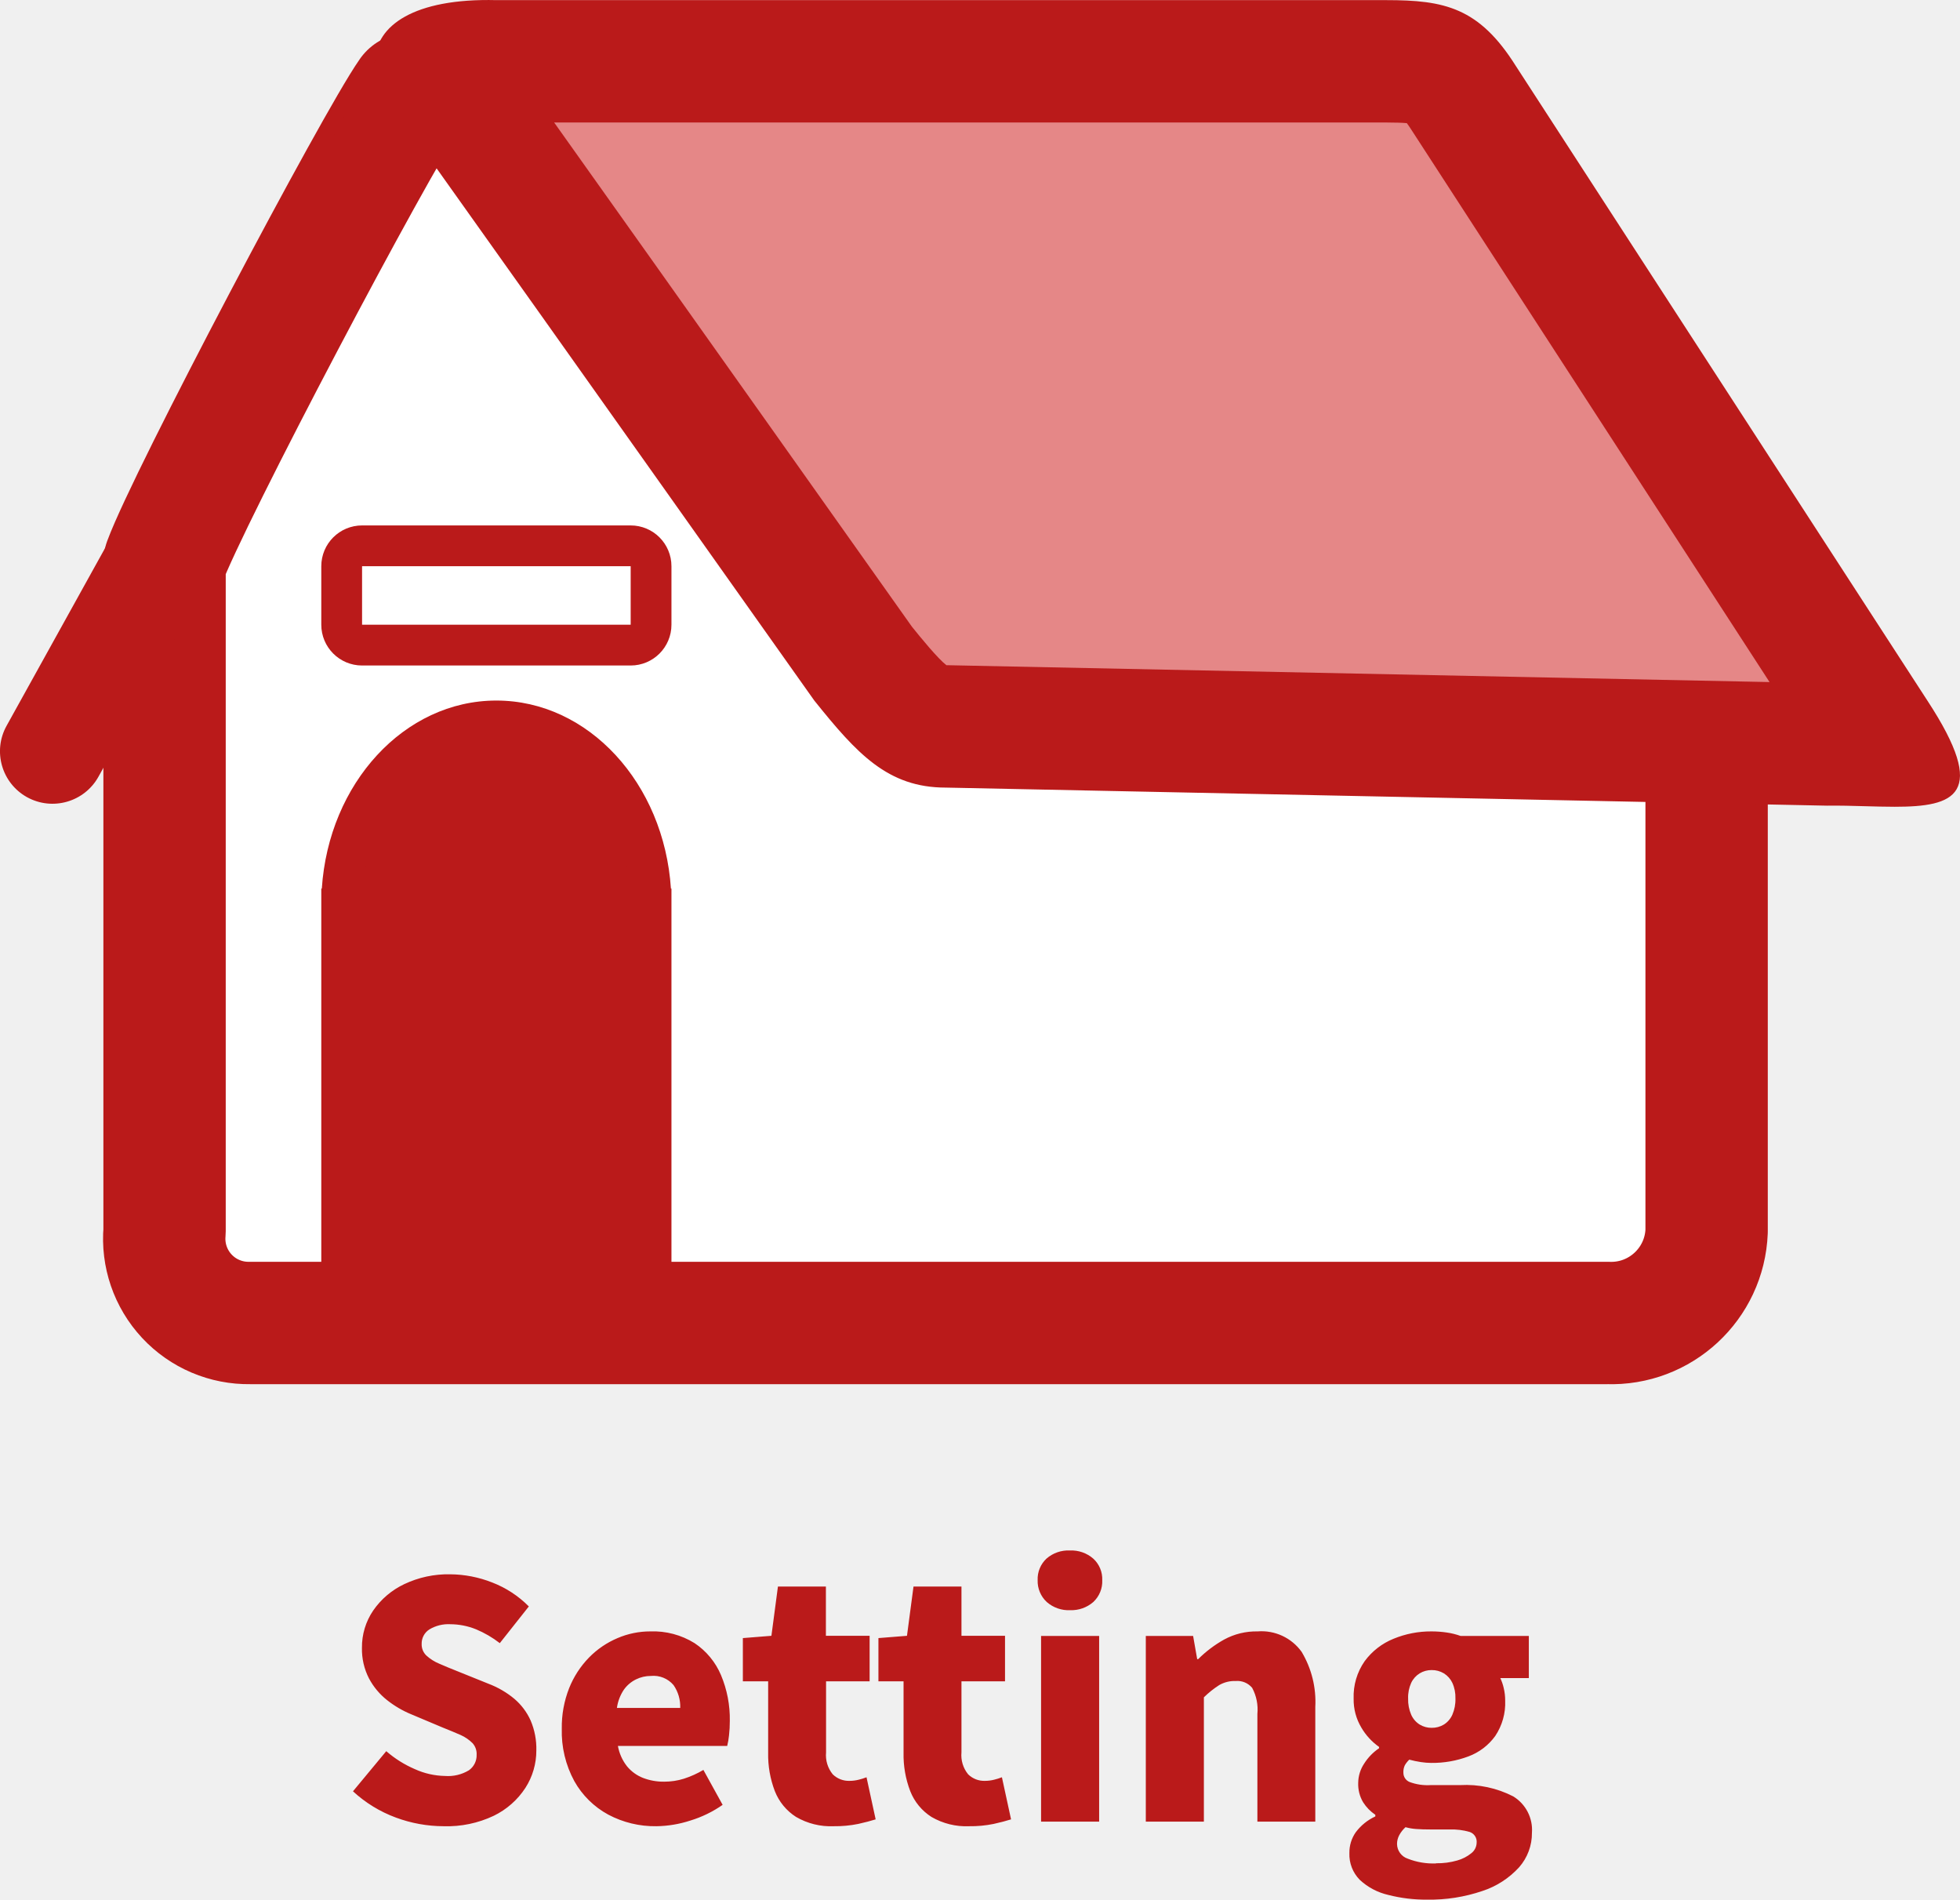
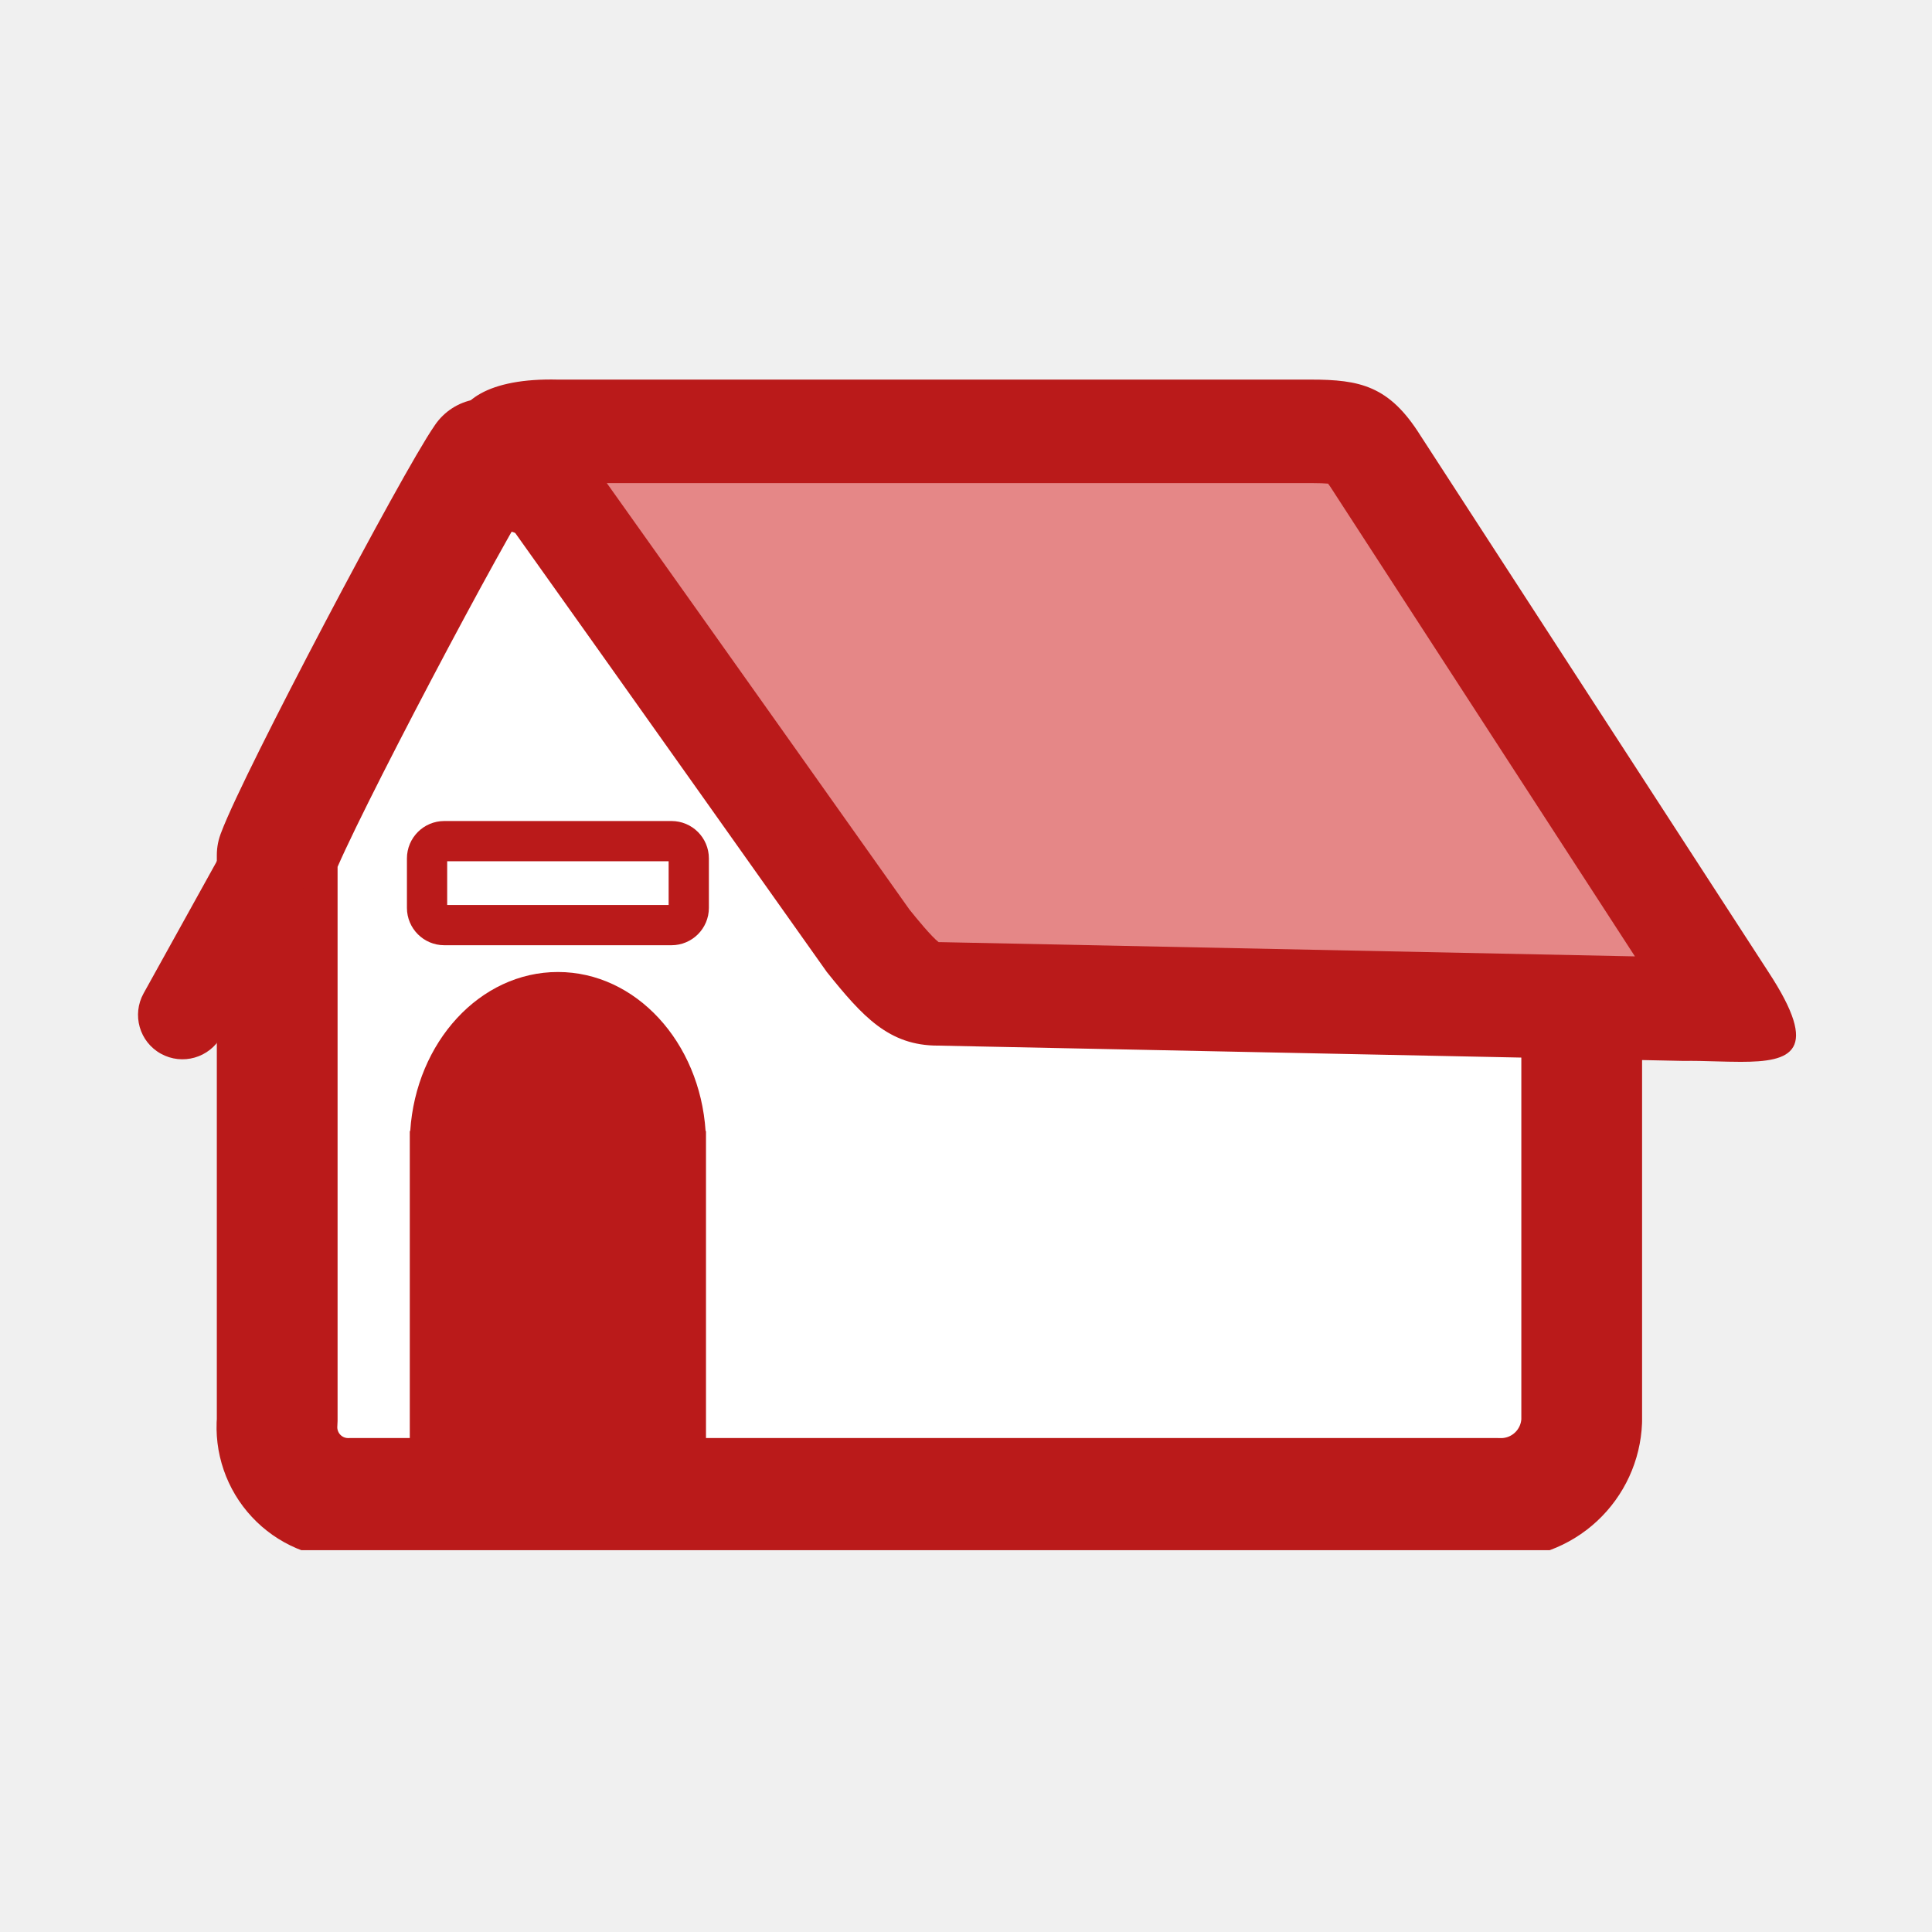
- <svg xmlns="http://www.w3.org/2000/svg" width="48.059" height="46.57" viewBox="0 0 48.059 46.57">
-   <g id="グループ_70" data-name="グループ 70" transform="translate(-301.657 -858.342)">
-     <g id="グループ_44" data-name="グループ 44" transform="translate(-6.168 -5.655)">
-       <path id="パス_13" data-name="パス 13" d="M4.309-13.321,33.677-3.428A2.342,2.342,0,0,1,36.1-1.18V14.56a2.342,2.342,0,0,1-2.426,2.249H.383A2.065,2.065,0,0,1-1.711,14.56v-16.4C-1.119-3.443,3.462-12.11,4.309-13.321Z" transform="translate(313.571 879.621)" fill="#fff" stroke="#ba1a1a" stroke-linejoin="round" stroke-width="3" />
-       <g id="合体_2" data-name="合体 2" transform="translate(307.825 863.997)" fill="#e58787">
-         <path d="M 46.18 18.275 C 46.054 18.273 45.922 18.269 45.786 18.265 L 45.762 18.265 C 45.522 18.257 45.238 18.25 44.952 18.25 C 44.903 18.25 44.853 18.25 44.804 18.25 L 23.218 17.808 L 23.203 17.808 L 23.188 17.808 C 22.545 17.808 22.181 17.533 21.164 16.27 C 20.705 15.623 14.525 6.899 11.913 3.237 L 10.789 1.661 C 10.978 1.589 11.339 1.5 11.965 1.5 C 12.021 1.5 12.077 1.501 12.134 1.502 L 12.152 1.503 L 12.171 1.503 L 33.993 1.503 C 35.105 1.503 35.369 1.576 35.896 2.413 L 35.901 2.421 L 35.907 2.43 L 46.001 17.991 L 46.002 17.994 L 46.004 17.996 C 46.07 18.098 46.129 18.19 46.18 18.275 Z" stroke="none" />
-         <path d="M 43.389 16.721 L 34.626 3.211 C 34.572 3.125 34.528 3.063 34.495 3.019 C 34.401 3.01 34.246 3.003 33.993 3.003 L 13.588 3.003 C 16.351 6.883 21.767 14.526 22.362 15.366 C 22.576 15.632 22.994 16.144 23.206 16.308 L 23.249 16.308 L 43.389 16.721 M 46.458 19.778 C 46.225 19.778 45.977 19.771 45.72 19.764 C 45.419 19.755 45.107 19.747 44.797 19.751 L 23.188 19.308 C 21.765 19.308 21.007 18.47 19.967 17.175 C 19.967 17.175 13.421 7.935 10.692 4.108 L 2.415 19.04 C 2.07 19.662 1.286 19.887 0.663 19.543 C 0.041 19.198 -0.184 18.414 0.162 17.792 L 9.197 1.493 C 9.217 0.631 10.148 -0.047 12.171 0.003 L 33.993 0.003 C 35.416 0.003 36.265 0.182 37.166 1.614 L 47.259 17.175 C 48.78 19.497 47.917 19.778 46.458 19.778 Z" stroke="none" fill="#ba1a1a" />
-       </g>
-       <g id="合体_3" data-name="合体 3" transform="translate(315.703 881.171)" fill="#ba1a1a">
-         <path d="M 8.086 14.096 L 0.5 14.096 L 0.5 4.993 L 0.5 4.818 L 0.512 4.642 C 0.663 2.319 2.324 0.5 4.293 0.5 C 6.262 0.5 7.923 2.319 8.074 4.642 L 8.086 4.814 L 8.086 14.096 Z" stroke="none" />
-         <path d="M 7.586 13.596 L 7.586 4.831 L 7.575 4.675 C 7.441 2.614 5.999 1 4.293 1 C 2.587 1 1.145 2.614 1.01 4.675 L 1 4.835 L 1 13.596 L 7.586 13.596 M 8.586 14.596 L -3.320312544019544e-06 14.596 L -3.320312544019544e-06 4.61 L 0.013 4.61 C 0.181 2.031 2.033 -2.552490286689135e-06 4.293 -2.552490286689135e-06 C 6.553 -2.552490286689135e-06 8.405 2.031 8.573 4.61 L 8.586 4.61 L 8.586 14.596 Z" stroke="none" fill="#ba1a1a" />
-       </g>
-       <g id="長方形_33" data-name="長方形 33" transform="translate(315.703 876.878)" fill="#fff" stroke="#ba1a1a" stroke-width="1">
-         <rect width="8.586" height="3.434" rx="1" stroke="none" />
-         <rect x="0.5" y="0.5" width="7.586" height="2.434" rx="0.5" fill="none" />
-       </g>
-     </g>
-     <path id="パス_30" data-name="パス 30" d="M2.536.112A3.38,3.38,0,0,1,1.364-.1,3.161,3.161,0,0,1,.312-.744l.816-.984a2.676,2.676,0,0,0,.7.44,1.863,1.863,0,0,0,.74.168.99.99,0,0,0,.588-.14.449.449,0,0,0,.188-.38.392.392,0,0,0-.1-.284.976.976,0,0,0-.292-.2Q2.76-2.208,2.5-2.312l-.76-.32a2.477,2.477,0,0,1-.588-.344,1.684,1.684,0,0,1-.448-.536,1.565,1.565,0,0,1-.172-.752,1.591,1.591,0,0,1,.276-.912,1.924,1.924,0,0,1,.764-.648,2.506,2.506,0,0,1,1.12-.24,2.867,2.867,0,0,1,1.032.2,2.56,2.56,0,0,1,.9.588l-.712.9a2.563,2.563,0,0,0-.584-.34A1.7,1.7,0,0,0,2.7-4.84a.906.906,0,0,0-.516.128.411.411,0,0,0-.188.36.373.373,0,0,0,.116.28,1.074,1.074,0,0,0,.316.2q.2.088.464.192l.744.3a2.214,2.214,0,0,1,.632.368,1.511,1.511,0,0,1,.4.532,1.757,1.757,0,0,1,.14.732,1.689,1.689,0,0,1-.268.92,1.932,1.932,0,0,1-.776.684A2.669,2.669,0,0,1,2.536.112Zm5.216,0a2.436,2.436,0,0,1-1.18-.284,2.1,2.1,0,0,1-.832-.82A2.544,2.544,0,0,1,5.432-2.28a2.6,2.6,0,0,1,.18-.992A2.291,2.291,0,0,1,6.1-4.024,2.145,2.145,0,0,1,6.8-4.5a2.026,2.026,0,0,1,.8-.164,1.921,1.921,0,0,1,1.088.288,1.767,1.767,0,0,1,.648.784,2.778,2.778,0,0,1,.216,1.12,3.051,3.051,0,0,1-.02.36,1.887,1.887,0,0,1-.044.256H6.808a1.127,1.127,0,0,0,.224.5.966.966,0,0,0,.392.284,1.4,1.4,0,0,0,.52.092,1.61,1.61,0,0,0,.48-.072,2.348,2.348,0,0,0,.48-.216l.472.856a2.811,2.811,0,0,1-.788.384A2.805,2.805,0,0,1,7.752.112Zm-.968-2.9H8.336a.923.923,0,0,0-.164-.56.644.644,0,0,0-.556-.224.819.819,0,0,0-.364.084.793.793,0,0,0-.3.256A1.068,1.068,0,0,0,6.784-2.792ZM12.1.112a1.688,1.688,0,0,1-.924-.228,1.32,1.32,0,0,1-.52-.632,2.487,2.487,0,0,1-.164-.94V-3.44H9.872V-4.5l.7-.056.16-1.208h1.176v1.208h1.072V-3.44H11.912V-1.7a.743.743,0,0,0,.164.54A.559.559,0,0,0,12.488-1a.921.921,0,0,0,.224-.028,1.508,1.508,0,0,0,.192-.06l.224,1.032Q12.952,0,12.7.056A2.822,2.822,0,0,1,12.1.112Zm3.32,0a1.688,1.688,0,0,1-.924-.228,1.32,1.32,0,0,1-.52-.632,2.487,2.487,0,0,1-.164-.94V-3.44h-.616V-4.5l.7-.056.16-1.208h1.176v1.208H16.3V-3.44H15.232V-1.7a.743.743,0,0,0,.164.54A.559.559,0,0,0,15.808-1a.92.92,0,0,0,.224-.028,1.508,1.508,0,0,0,.192-.06l.224,1.032Q16.272,0,16.02.056A2.822,2.822,0,0,1,15.416.112ZM17.184,0V-4.552h1.424V0ZM17.9-5.184a.814.814,0,0,1-.576-.2A.7.7,0,0,1,17.1-5.92a.686.686,0,0,1,.216-.528.814.814,0,0,1,.576-.2.817.817,0,0,1,.572.2.679.679,0,0,1,.22.528.689.689,0,0,1-.22.536A.817.817,0,0,1,17.9-5.184ZM19.752,0V-4.552h1.16l.1.568h.024a2.909,2.909,0,0,1,.636-.48,1.646,1.646,0,0,1,.82-.2,1.21,1.21,0,0,1,1.08.5,2.381,2.381,0,0,1,.336,1.352V0H22.488V-2.64a1.125,1.125,0,0,0-.128-.64.471.471,0,0,0-.4-.168.76.76,0,0,0-.408.1,2.347,2.347,0,0,0-.376.3V0Zm6.9,1.912a3.712,3.712,0,0,1-.956-.116A1.522,1.522,0,0,1,25,1.428a.885.885,0,0,1-.256-.66A.864.864,0,0,1,24.9.26a1.255,1.255,0,0,1,.48-.388v-.04a1.054,1.054,0,0,1-.3-.308.869.869,0,0,1-.12-.476.866.866,0,0,1,.144-.468,1.282,1.282,0,0,1,.368-.38v-.032a1.515,1.515,0,0,1-.436-.476,1.331,1.331,0,0,1-.188-.708,1.506,1.506,0,0,1,.272-.92,1.64,1.64,0,0,1,.708-.548,2.4,2.4,0,0,1,.924-.18,2.551,2.551,0,0,1,.384.028,1.72,1.72,0,0,1,.336.084h1.672V-3.52h-.7a1.172,1.172,0,0,1,.084.244,1.3,1.3,0,0,1,.036.308,1.453,1.453,0,0,1-.244.868,1.419,1.419,0,0,1-.656.5,2.511,2.511,0,0,1-.916.16,1.717,1.717,0,0,1-.248-.02,2.651,2.651,0,0,1-.288-.06.648.648,0,0,0-.108.136.381.381,0,0,0-.036.184.243.243,0,0,0,.152.228,1.263,1.263,0,0,0,.52.076h.72a2.54,2.54,0,0,1,1.3.276.961.961,0,0,1,.46.892,1.263,1.263,0,0,1-.316.848,2.1,2.1,0,0,1-.9.58A4,4,0,0,1,26.648,1.912ZM26.76-2.3a.567.567,0,0,0,.3-.08.544.544,0,0,0,.208-.24.931.931,0,0,0,.076-.4.856.856,0,0,0-.076-.384.552.552,0,0,0-.208-.232.567.567,0,0,0-.3-.08.553.553,0,0,0-.292.08.552.552,0,0,0-.208.232.856.856,0,0,0-.076.384.931.931,0,0,0,.076.4.544.544,0,0,0,.208.24A.553.553,0,0,0,26.76-2.3Zm.112,3.32a1.754,1.754,0,0,0,.516-.068.948.948,0,0,0,.348-.18A.333.333,0,0,0,27.864.52a.253.253,0,0,0-.172-.268A1.564,1.564,0,0,0,27.2.192h-.432q-.248,0-.392-.012A1.342,1.342,0,0,1,26.12.136a.73.73,0,0,0-.156.2.453.453,0,0,0-.052.212.385.385,0,0,0,.264.36A1.7,1.7,0,0,0,26.872,1.024Z" transform="translate(310 903)" fill="#ba1a1a" />
+ <svg xmlns="http://www.w3.org/2000/svg" width="48" height="48" viewBox="0 0 48 48" fill="none">
+   <g clip-path="url(#clip0_155_3472)">
+     <path d="M12.047 11.403L37.22 19.882C37.75 19.863 38.267 20.056 38.656 20.417C39.045 20.778 39.276 21.279 39.297 21.809V35.301C39.276 35.832 39.045 36.333 38.656 36.694C38.266 37.056 37.748 37.248 37.217 37.228H8.682C8.434 37.233 8.187 37.185 7.958 37.088C7.73 36.991 7.524 36.847 7.355 36.665C7.185 36.483 7.056 36.267 6.976 36.032C6.895 35.797 6.865 35.548 6.887 35.301V21.243C7.395 19.869 11.321 12.441 12.047 11.403Z" fill="white" stroke="#BA1A1A" stroke-width="3" stroke-linejoin="round" />
+     <path d="M43.012 25.093C42.904 25.091 42.791 25.088 42.674 25.084L42.654 25.084C42.447 25.078 42.205 25.071 41.959 25.071C41.917 25.071 41.875 25.071 41.832 25.072L23.33 24.693L23.317 24.692H23.304C22.753 24.692 22.441 24.457 21.569 23.375C21.176 22.82 15.879 15.342 13.64 12.203L12.676 10.852C12.839 10.79 13.148 10.714 13.685 10.714C13.732 10.714 13.78 10.715 13.829 10.716L13.845 10.717H13.861H32.566C33.519 10.717 33.745 10.779 34.197 11.496L34.202 11.504L34.206 11.511L42.858 24.849L42.859 24.852L42.861 24.854C42.918 24.941 42.968 25.02 43.012 25.093Z" fill="#E58787" />
+     <path d="M40.619 23.761L33.108 12.181C33.062 12.107 33.024 12.054 32.996 12.016C32.916 12.009 32.782 12.002 32.566 12.002H15.076C17.444 15.328 22.086 21.879 22.596 22.599C22.78 22.828 23.138 23.266 23.32 23.407L23.357 23.407L40.619 23.761ZM43.25 26.381C43.05 26.381 42.837 26.375 42.617 26.369C42.36 26.361 42.092 26.354 41.826 26.358L23.304 25.978C22.084 25.978 21.435 25.26 20.543 24.15C20.543 24.15 14.933 16.23 12.593 12.95L5.499 25.749C5.203 26.282 4.531 26.475 3.997 26.179C3.464 25.884 3.272 25.212 3.568 24.679L11.312 10.708C11.329 9.969 12.127 9.388 13.861 9.431H32.566C33.785 9.431 34.513 9.584 35.285 10.812L43.937 24.15C45.24 26.14 44.501 26.381 43.25 26.381Z" fill="#BA1A1A" />
+     <path d="M17.112 36.231H10.61V28.429V28.279L10.62 28.128C10.75 26.137 12.174 24.578 13.861 24.578C15.548 24.578 16.972 26.137 17.102 28.128L17.112 28.276V36.231Z" fill="#BA1A1A" />
+     <path d="M16.683 35.803V28.29L16.674 28.156C16.559 26.39 15.323 25.006 13.861 25.006C12.399 25.006 11.163 26.39 11.047 28.156L11.038 28.293V35.803H16.683ZM17.54 36.66H10.181V28.1H10.192C10.336 25.89 11.924 24.149 13.861 24.149C15.798 24.149 17.385 25.89 17.53 28.1H17.54V36.66Z" fill="#BA1A1A" />
+     <path d="M16.683 20.469H11.038C10.565 20.469 10.181 20.853 10.181 21.327V22.556C10.181 23.029 10.565 23.413 11.038 23.413H16.683C17.157 23.413 17.541 23.029 17.541 22.556V21.327C17.541 20.853 17.157 20.469 16.683 20.469Z" fill="white" />
+     <path d="M16.683 20.898H11.038C10.802 20.898 10.61 21.09 10.61 21.327V22.556C10.61 22.792 10.802 22.984 11.038 22.984H16.683C16.92 22.984 17.112 22.792 17.112 22.556V21.327C17.112 21.09 16.92 20.898 16.683 20.898Z" stroke="#BA1A1A" />
  </g>
+   <defs>
+     <clipPath id="clip0_155_3472">
+       <rect width="41.193" height="29.085" fill="white" transform="translate(3.42871 9.42859)" />
+     </clipPath>
+   </defs>
</svg>
